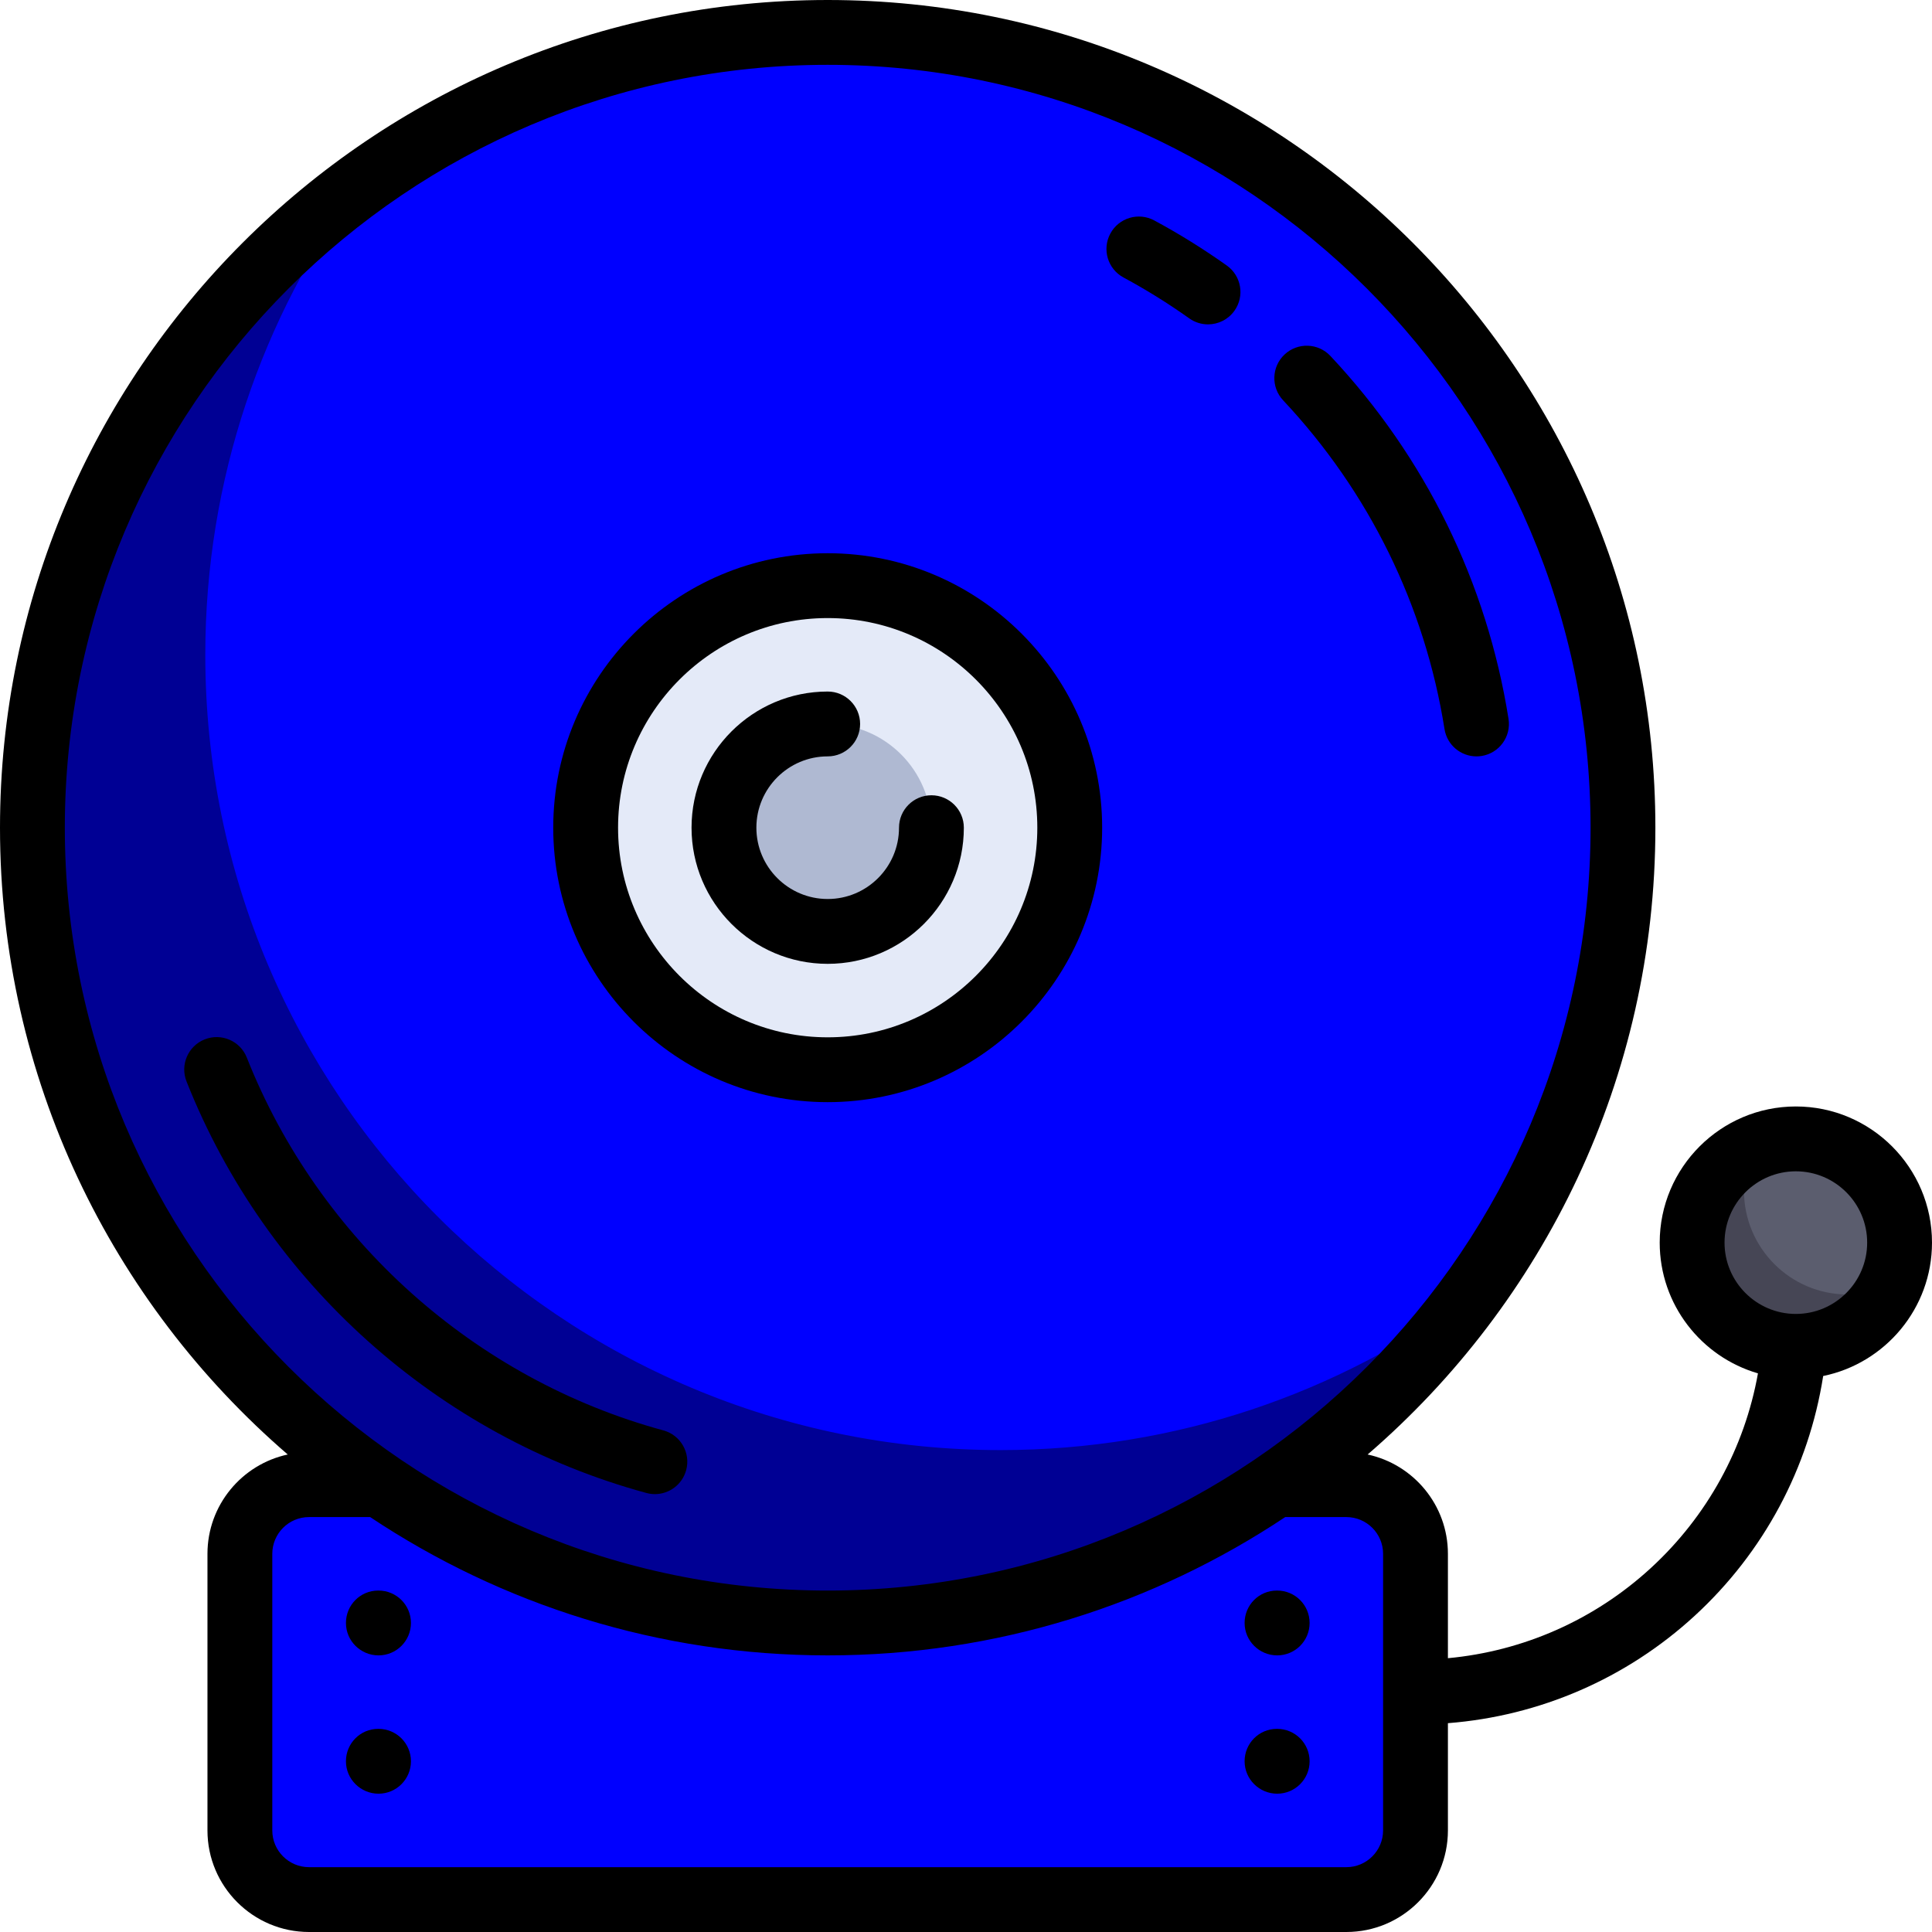
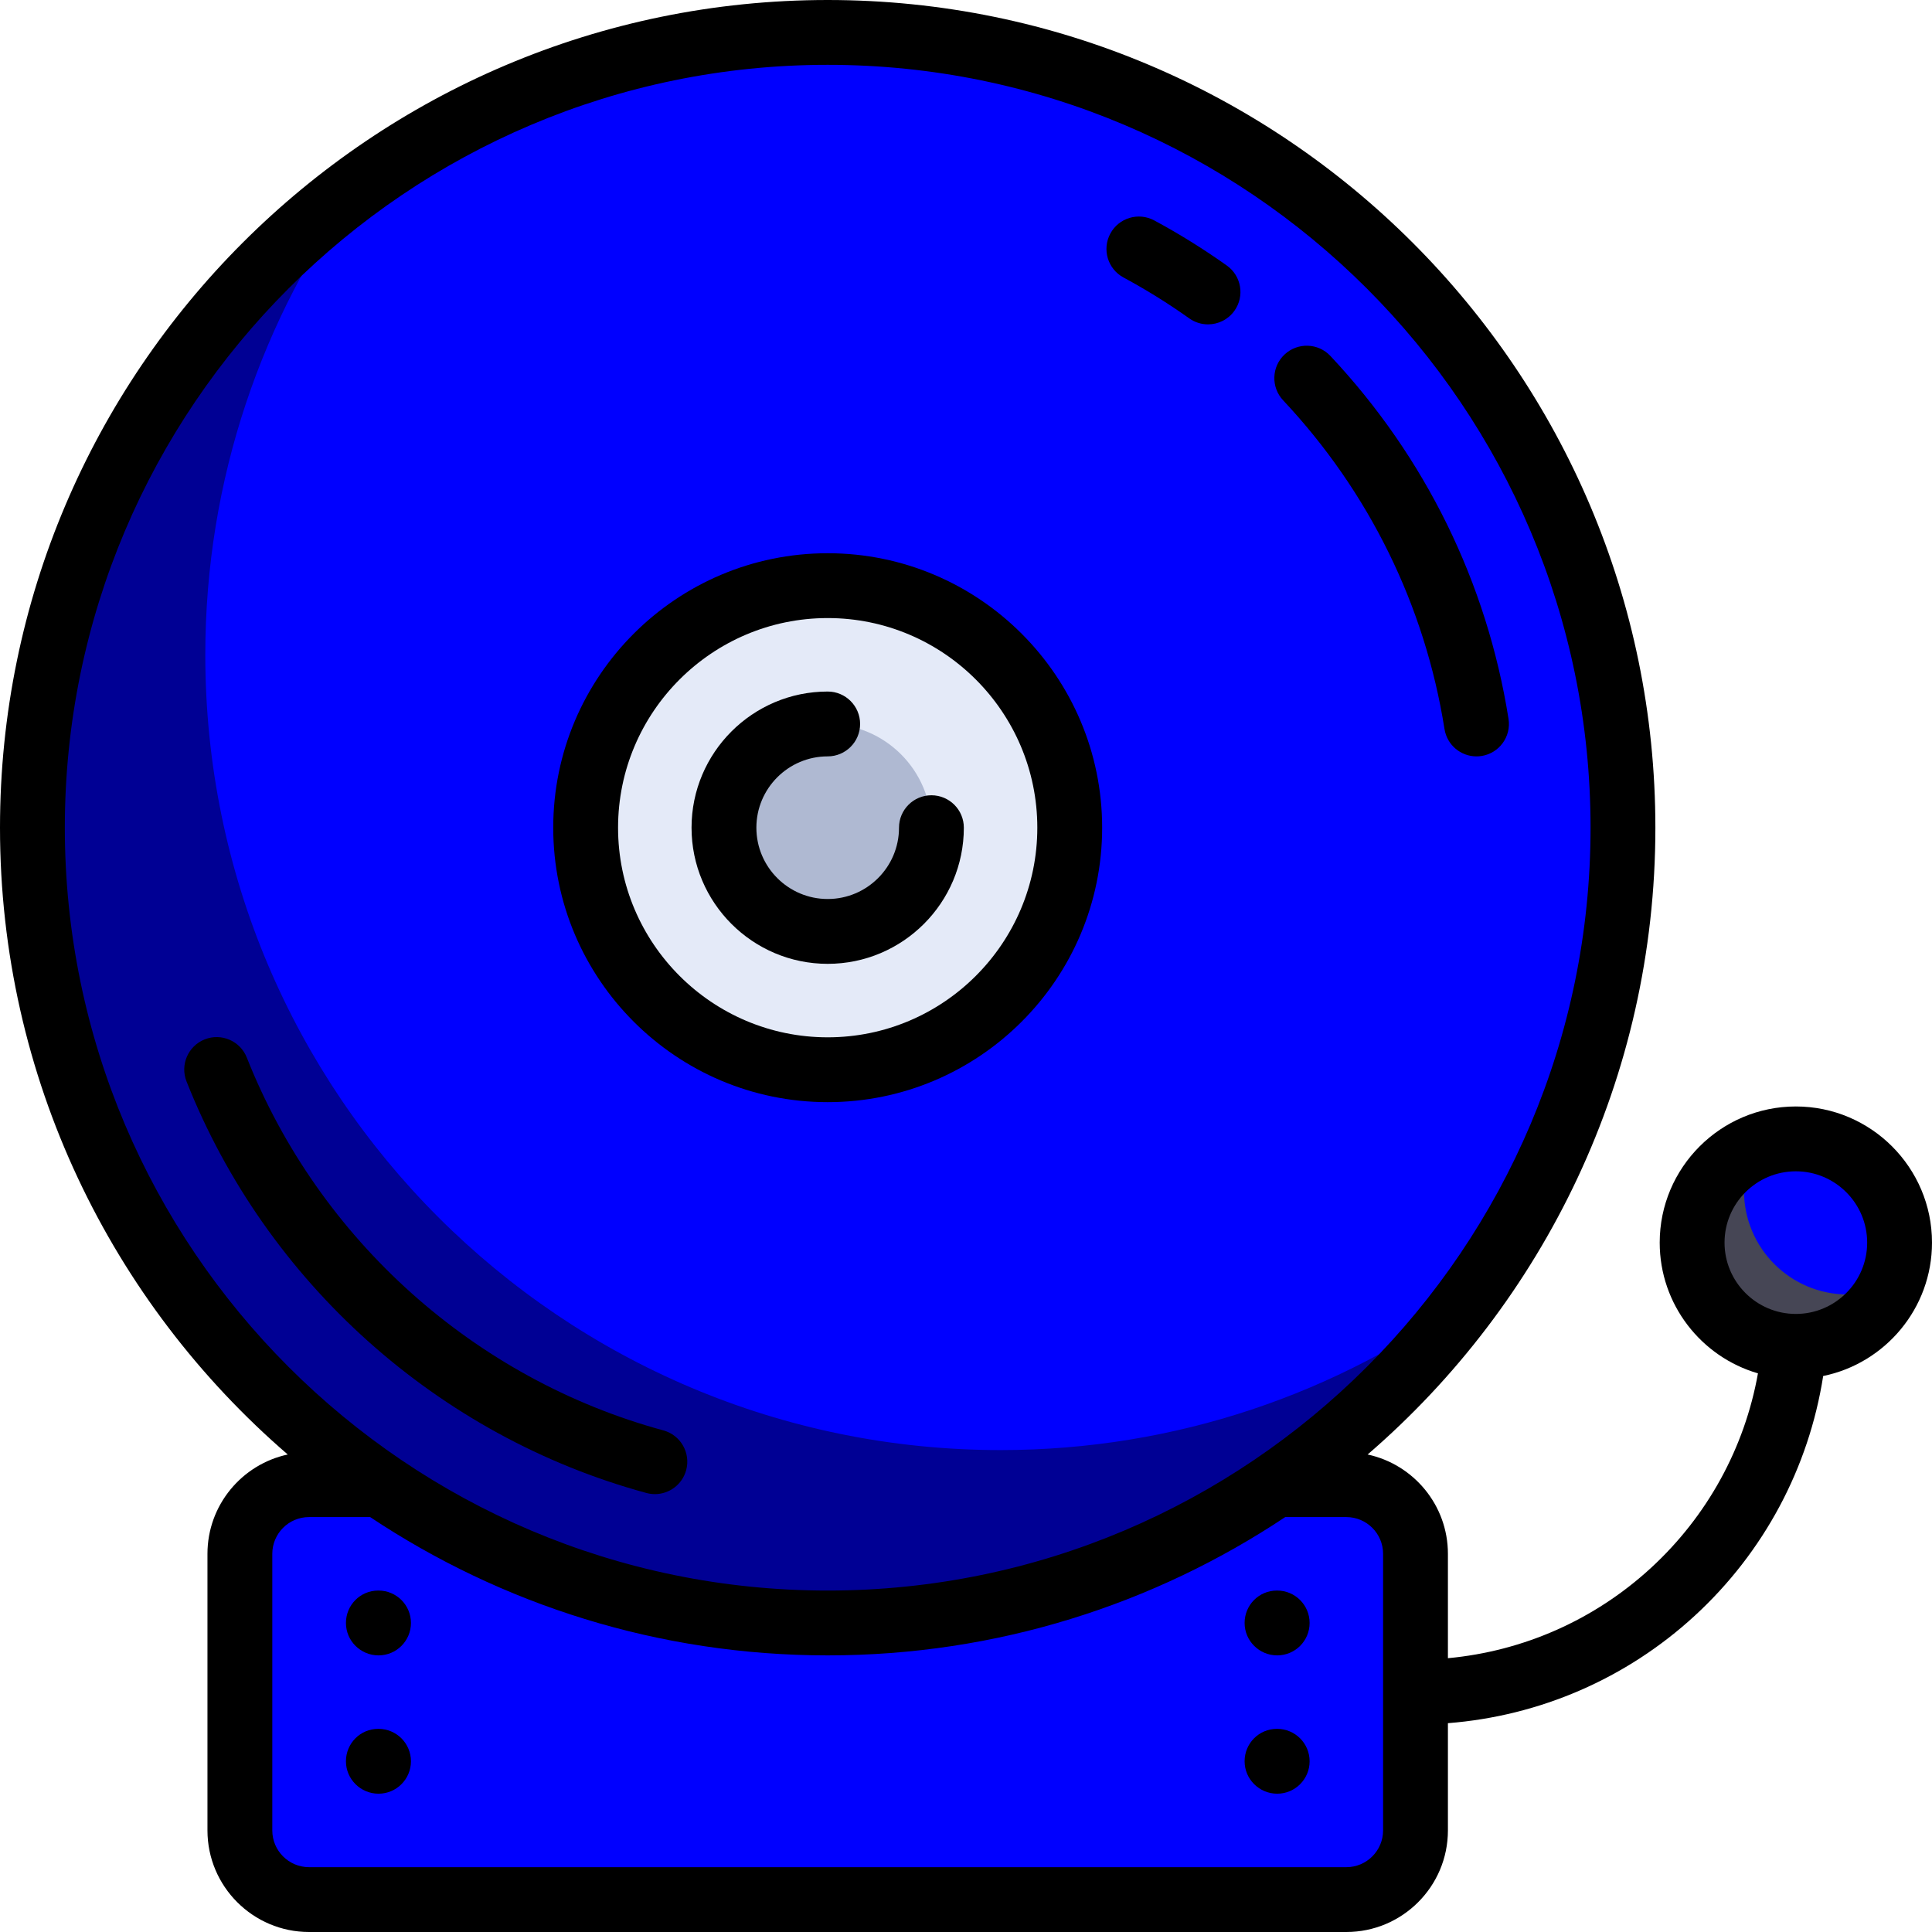
<svg xmlns="http://www.w3.org/2000/svg" version="1.1" id="Layer_1" x="0px" y="0px" viewBox="0 0 128 128" xml:space="preserve" width="128" height="128">
  <defs id="defs71" />
  <g id="g6" transform="scale(0.25)" style="stroke-width:4">
    <path style="fill:#0000ff;fill-opacity:1;stroke-width:4" d="M 356.796,503.409 H 81.897 c -10.122,0 -18.327,-8.205 -18.327,-18.327 v -73.306 c 0,-10.122 8.205,-18.327 18.327,-18.327 h 274.899 c 10.122,0 18.327,8.205 18.327,18.327 v 73.306 c 0,10.123 -8.205,18.327 -18.327,18.327 z" id="path2" />
    <circle style="fill:#0000ff;fill-opacity:1;stroke-width:4" cx="219.347" cy="219.347" r="210.756" id="circle4" />
  </g>
  <path style="fill:#000000;stroke-width:4;fill-opacity:0.421" d="M 265.163,384.286 C 148.765,384.286 54.407,289.927 54.407,173.53 54.407,127.023 69.504,84.058 95.018,49.201 42.635,87.544 8.591,149.456 8.591,219.347 c 0,116.397 94.358,210.756 210.756,210.756 69.89,0 131.802,-34.044 170.144,-86.427 -34.857,25.515 -77.82,40.61 -124.328,40.61 z" id="path8" transform="scale(0.25)" />
  <circle style="fill:#e4eaf8;stroke-width:4" cx="219.347" cy="219.347" r="64.143" id="circle10" transform="scale(0.25)" />
  <circle style="fill:#afb9d2;stroke-width:4" cx="219.347" cy="219.347" r="27.49" id="circle12" transform="scale(0.25)" />
-   <circle style="fill:#5b5d6e;stroke-width:4" cx="475.919" cy="329.306" r="27.49" id="circle14" transform="scale(0.25)" />
+   <circle style="fill:#0000ff;stroke-width:4;fill-opacity:1" cx="475.919" cy="329.306" r="27.49" id="circle14" transform="scale(0.25)" />
  <path style="fill:#464655;stroke-width:4" d="m 489.664,343.051 c -15.182,0 -27.49,-12.307 -27.49,-27.49 0,-4.028 0.914,-7.827 2.472,-11.273 -9.545,4.31 -16.217,13.864 -16.217,25.018 0,15.182 12.307,27.49 27.49,27.49 11.154,0 20.708,-6.671 25.018,-16.217 -3.446,1.558 -7.244,2.472 -11.273,2.472 z" id="path16" transform="scale(0.25)" />
  <path d="m 219.347,255.427 c 19.895,0 36.081,-16.186 36.081,-36.081 0,-4.744 -3.846,-8.591 -8.591,-8.591 -4.744,0 -8.591,3.846 -8.591,8.591 0,10.421 -8.478,18.899 -18.899,18.899 -10.421,0 -18.899,-8.478 -18.899,-18.899 0,-10.421 8.478,-18.899 18.899,-18.899 4.744,0 8.591,-3.846 8.591,-8.591 0,-4.744 -3.846,-8.591 -8.591,-8.591 -19.895,0 -36.081,16.186 -36.081,36.081 0,19.895 16.186,36.081 36.081,36.081 z" id="path18" transform="scale(0.25)" style="stroke-width:4" />
  <path d="m 219.347,292.081 c 40.106,0 72.734,-32.628 72.734,-72.734 0,-40.106 -32.628,-72.734 -72.734,-72.734 -40.106,0 -72.734,32.628 -72.734,72.734 0,40.106 32.628,72.734 72.734,72.734 z m 0,-128.287 c 30.632,0 55.553,24.921 55.553,55.553 0,30.632 -24.921,55.553 -55.553,55.553 -30.632,0 -55.553,-24.921 -55.553,-55.553 0,-30.632 24.921,-55.553 55.553,-55.553 z" id="path20" transform="scale(0.25)" style="stroke-width:4" />
  <path d="m 100.315,421.512 h -0.092 c -4.744,0 -8.545,3.846 -8.545,8.591 0,4.745 3.892,8.591 8.636,8.591 4.744,0 8.591,-3.846 8.591,-8.591 0,-4.745 -3.845,-8.591 -8.59,-8.591 z" id="path22" transform="scale(0.25)" style="stroke-width:4" />
  <path d="m 100.315,458.166 h -0.092 c -4.744,0 -8.545,3.846 -8.545,8.591 0,4.744 3.892,8.591 8.636,8.591 4.744,0 8.591,-3.846 8.591,-8.591 0.001,-4.745 -3.845,-8.591 -8.59,-8.591 z" id="path24" transform="scale(0.25)" style="stroke-width:4" />
  <path d="m 338.47,421.512 h -0.092 c -4.744,0 -8.545,3.846 -8.545,8.591 0,4.745 3.892,8.591 8.636,8.591 4.744,0 8.591,-3.846 8.591,-8.591 0,-4.745 -3.846,-8.591 -8.59,-8.591 z" id="path26" transform="scale(0.25)" style="stroke-width:4" />
  <path d="m 338.47,458.166 h -0.092 c -4.744,0 -8.545,3.846 -8.545,8.591 0,4.744 3.892,8.591 8.636,8.591 4.744,0 8.591,-3.846 8.591,-8.591 0,-4.745 -3.846,-8.591 -8.59,-8.591 z" id="path28" transform="scale(0.25)" style="stroke-width:4" />
  <path d="m 512,329.306 c 0,-19.895 -16.186,-36.081 -36.081,-36.081 -19.895,0 -36.081,16.186 -36.081,36.081 0,16.41 11.017,30.287 26.039,34.648 -3.529,19.755 -13.429,37.849 -28.393,51.597 -14.927,13.713 -33.763,22.031 -53.771,23.889 v -27.664 c 0,-12.908 -9.134,-23.718 -21.276,-26.318 46.666,-40.254 76.256,-99.791 76.256,-166.111 C 438.694,98.399 340.294,0 219.347,0 98.4,0 0,98.399 0,219.347 c 0,66.321 29.589,125.857 76.256,166.111 -12.143,2.6 -21.276,13.41 -21.276,26.318 v 73.306 C 54.98,499.925 67.055,512 81.897,512 h 274.899 c 14.842,0 26.917,-12.075 26.917,-26.917 V 456.66 c 24.33,-1.901 47.29,-11.821 65.396,-28.456 18.332,-16.843 30.243,-39.198 34.053,-63.548 C 499.599,361.293 512,346.721 512,329.306 Z M 17.181,219.347 c 0,-111.474 90.692,-202.166 202.166,-202.166 111.474,0 202.166,90.692 202.166,202.166 0,111.474 -90.692,202.166 -202.166,202.166 -111.474,0 -202.166,-90.692 -202.166,-202.166 z m 349.351,265.736 c 0,5.369 -4.367,9.736 -9.736,9.736 H 81.897 c -5.369,0 -9.736,-4.367 -9.736,-9.736 v -73.306 c 0,-5.369 4.367,-9.736 9.736,-9.736 h 16.2 c 34.756,23.144 76.453,36.653 121.25,36.653 44.797,0 86.494,-13.509 121.25,-36.653 h 16.2 c 5.369,0 9.736,4.367 9.736,9.736 v 73.306 z M 475.919,348.206 c -10.421,0 -18.899,-8.478 -18.899,-18.899 0,-10.421 8.478,-18.899 18.899,-18.899 10.421,0 18.899,8.478 18.899,18.899 0,10.421 -8.478,18.899 -18.899,18.899 z" id="path30" transform="scale(0.25)" style="stroke-width:4" />
  <path d="m 297.739,73.538 c 5.997,3.231 11.86,6.876 17.423,10.833 1.511,1.074 3.25,1.591 4.972,1.591 2.686,0 5.332,-1.257 7.008,-3.611 2.75,-3.866 1.844,-9.23 -2.022,-11.98 -6.141,-4.367 -12.611,-8.39 -19.232,-11.957 -4.176,-2.25 -9.387,-0.688 -11.637,3.488 -2.251,4.175 -0.689,9.385 3.488,11.636 z" id="path32" transform="scale(0.25)" style="stroke-width:4" />
  <path d="m 171.293,395.652 c 0.755,0.205 1.513,0.304 2.26,0.304 3.781,0 7.245,-2.515 8.285,-6.339 1.245,-4.578 -1.457,-9.3 -6.035,-10.545 -50.009,-13.599 -91.279,-50.536 -110.397,-98.803 -1.747,-4.412 -6.74,-6.569 -11.151,-4.823 -4.411,1.747 -6.57,6.74 -4.823,11.151 21.101,53.275 66.657,94.042 121.861,109.055 z" id="path34" transform="scale(0.25)" style="stroke-width:4" />
  <path d="m 382.808,193.204 c 0.67,4.23 4.322,7.246 8.474,7.246 0.448,0 0.901,-0.034 1.356,-0.108 4.686,-0.743 7.882,-5.144 7.138,-9.83 -5.73,-36.13 -22.055,-69.39 -47.209,-96.184 -3.247,-3.459 -8.685,-3.63 -12.143,-0.383 -3.459,3.247 -3.631,8.683 -0.383,12.143 22.788,24.275 37.577,54.399 42.767,87.116 z" id="path36" transform="scale(0.25)" style="stroke-width:4" />
  <g id="g38" transform="scale(0.25)" style="stroke-width:4">
</g>
  <g id="g40" transform="scale(0.25)" style="stroke-width:4">
</g>
  <g id="g42" transform="scale(0.25)" style="stroke-width:4">
</g>
  <g id="g44" transform="scale(0.25)" style="stroke-width:4">
</g>
  <g id="g46" transform="scale(0.25)" style="stroke-width:4">
</g>
  <g id="g48" transform="scale(0.25)" style="stroke-width:4">
</g>
  <g id="g50" transform="scale(0.25)" style="stroke-width:4">
</g>
  <g id="g52" transform="scale(0.25)" style="stroke-width:4">
</g>
  <g id="g54" transform="scale(0.25)" style="stroke-width:4">
</g>
  <g id="g56" transform="scale(0.25)" style="stroke-width:4">
</g>
  <g id="g58" transform="scale(0.25)" style="stroke-width:4">
</g>
  <g id="g60" transform="scale(0.25)" style="stroke-width:4">
</g>
  <g id="g62" transform="scale(0.25)" style="stroke-width:4">
</g>
  <g id="g64" transform="scale(0.25)" style="stroke-width:4">
</g>
  <g id="g66" transform="scale(0.25)" style="stroke-width:4">
</g>
</svg>
